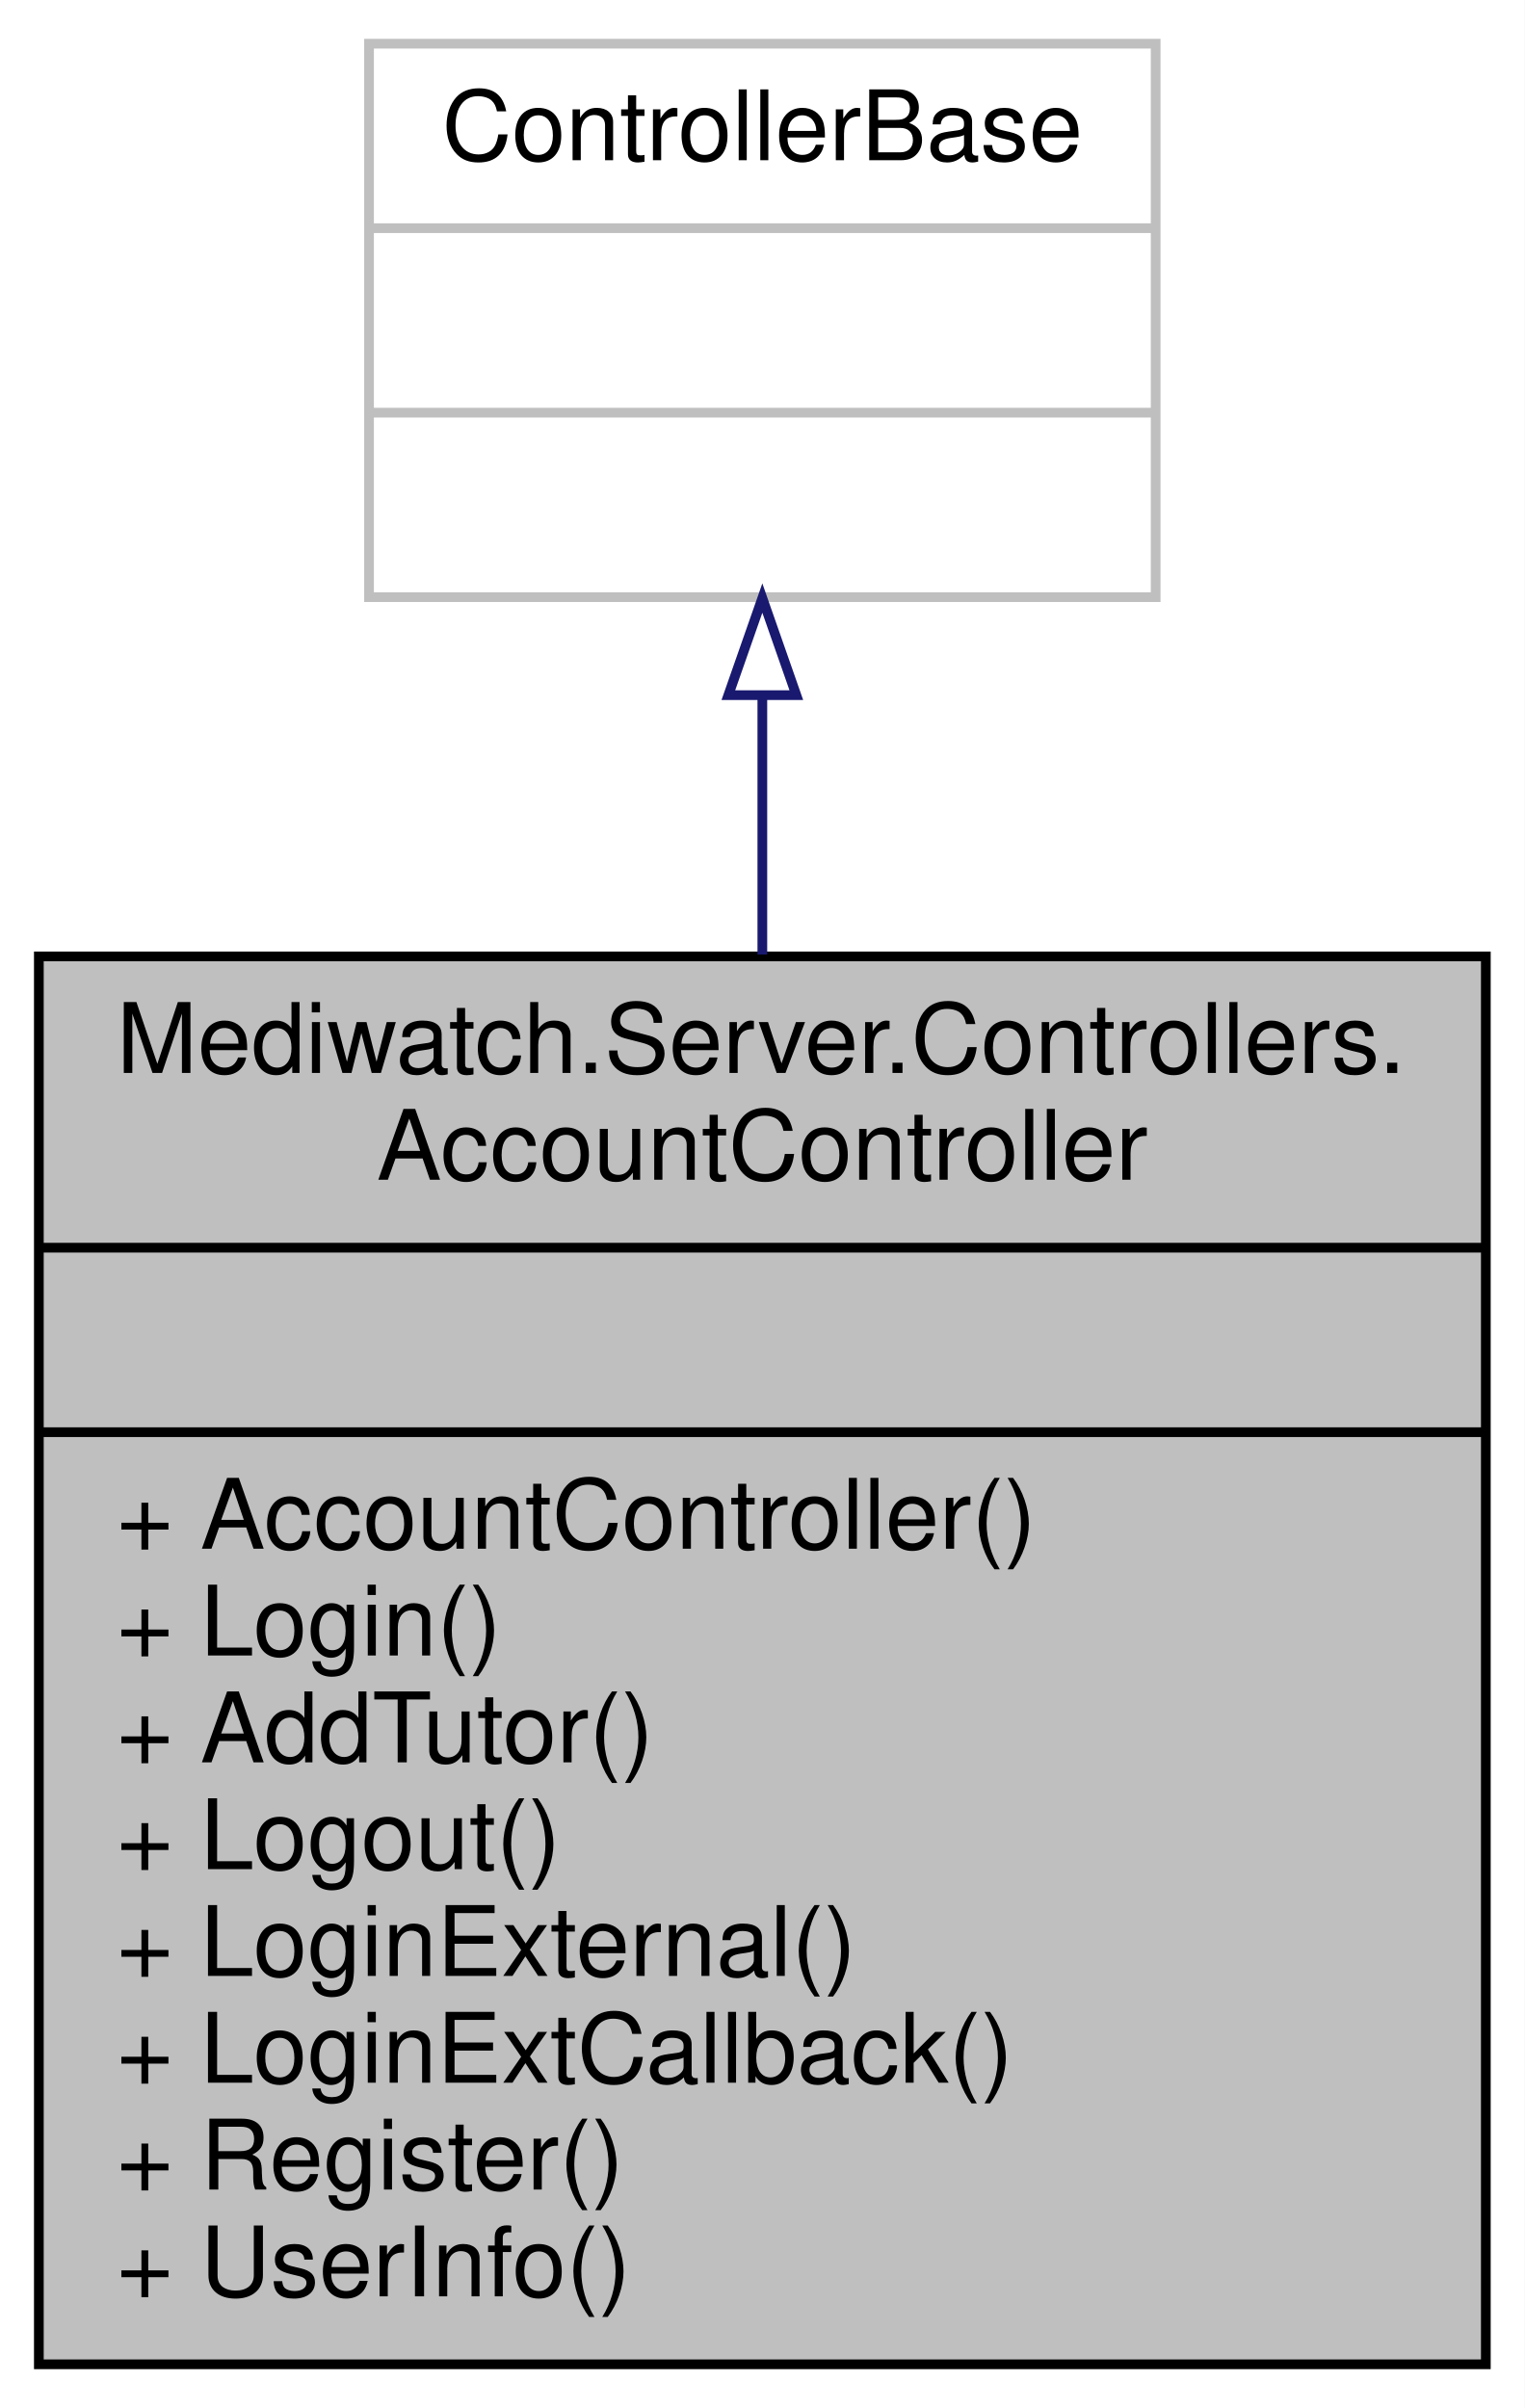
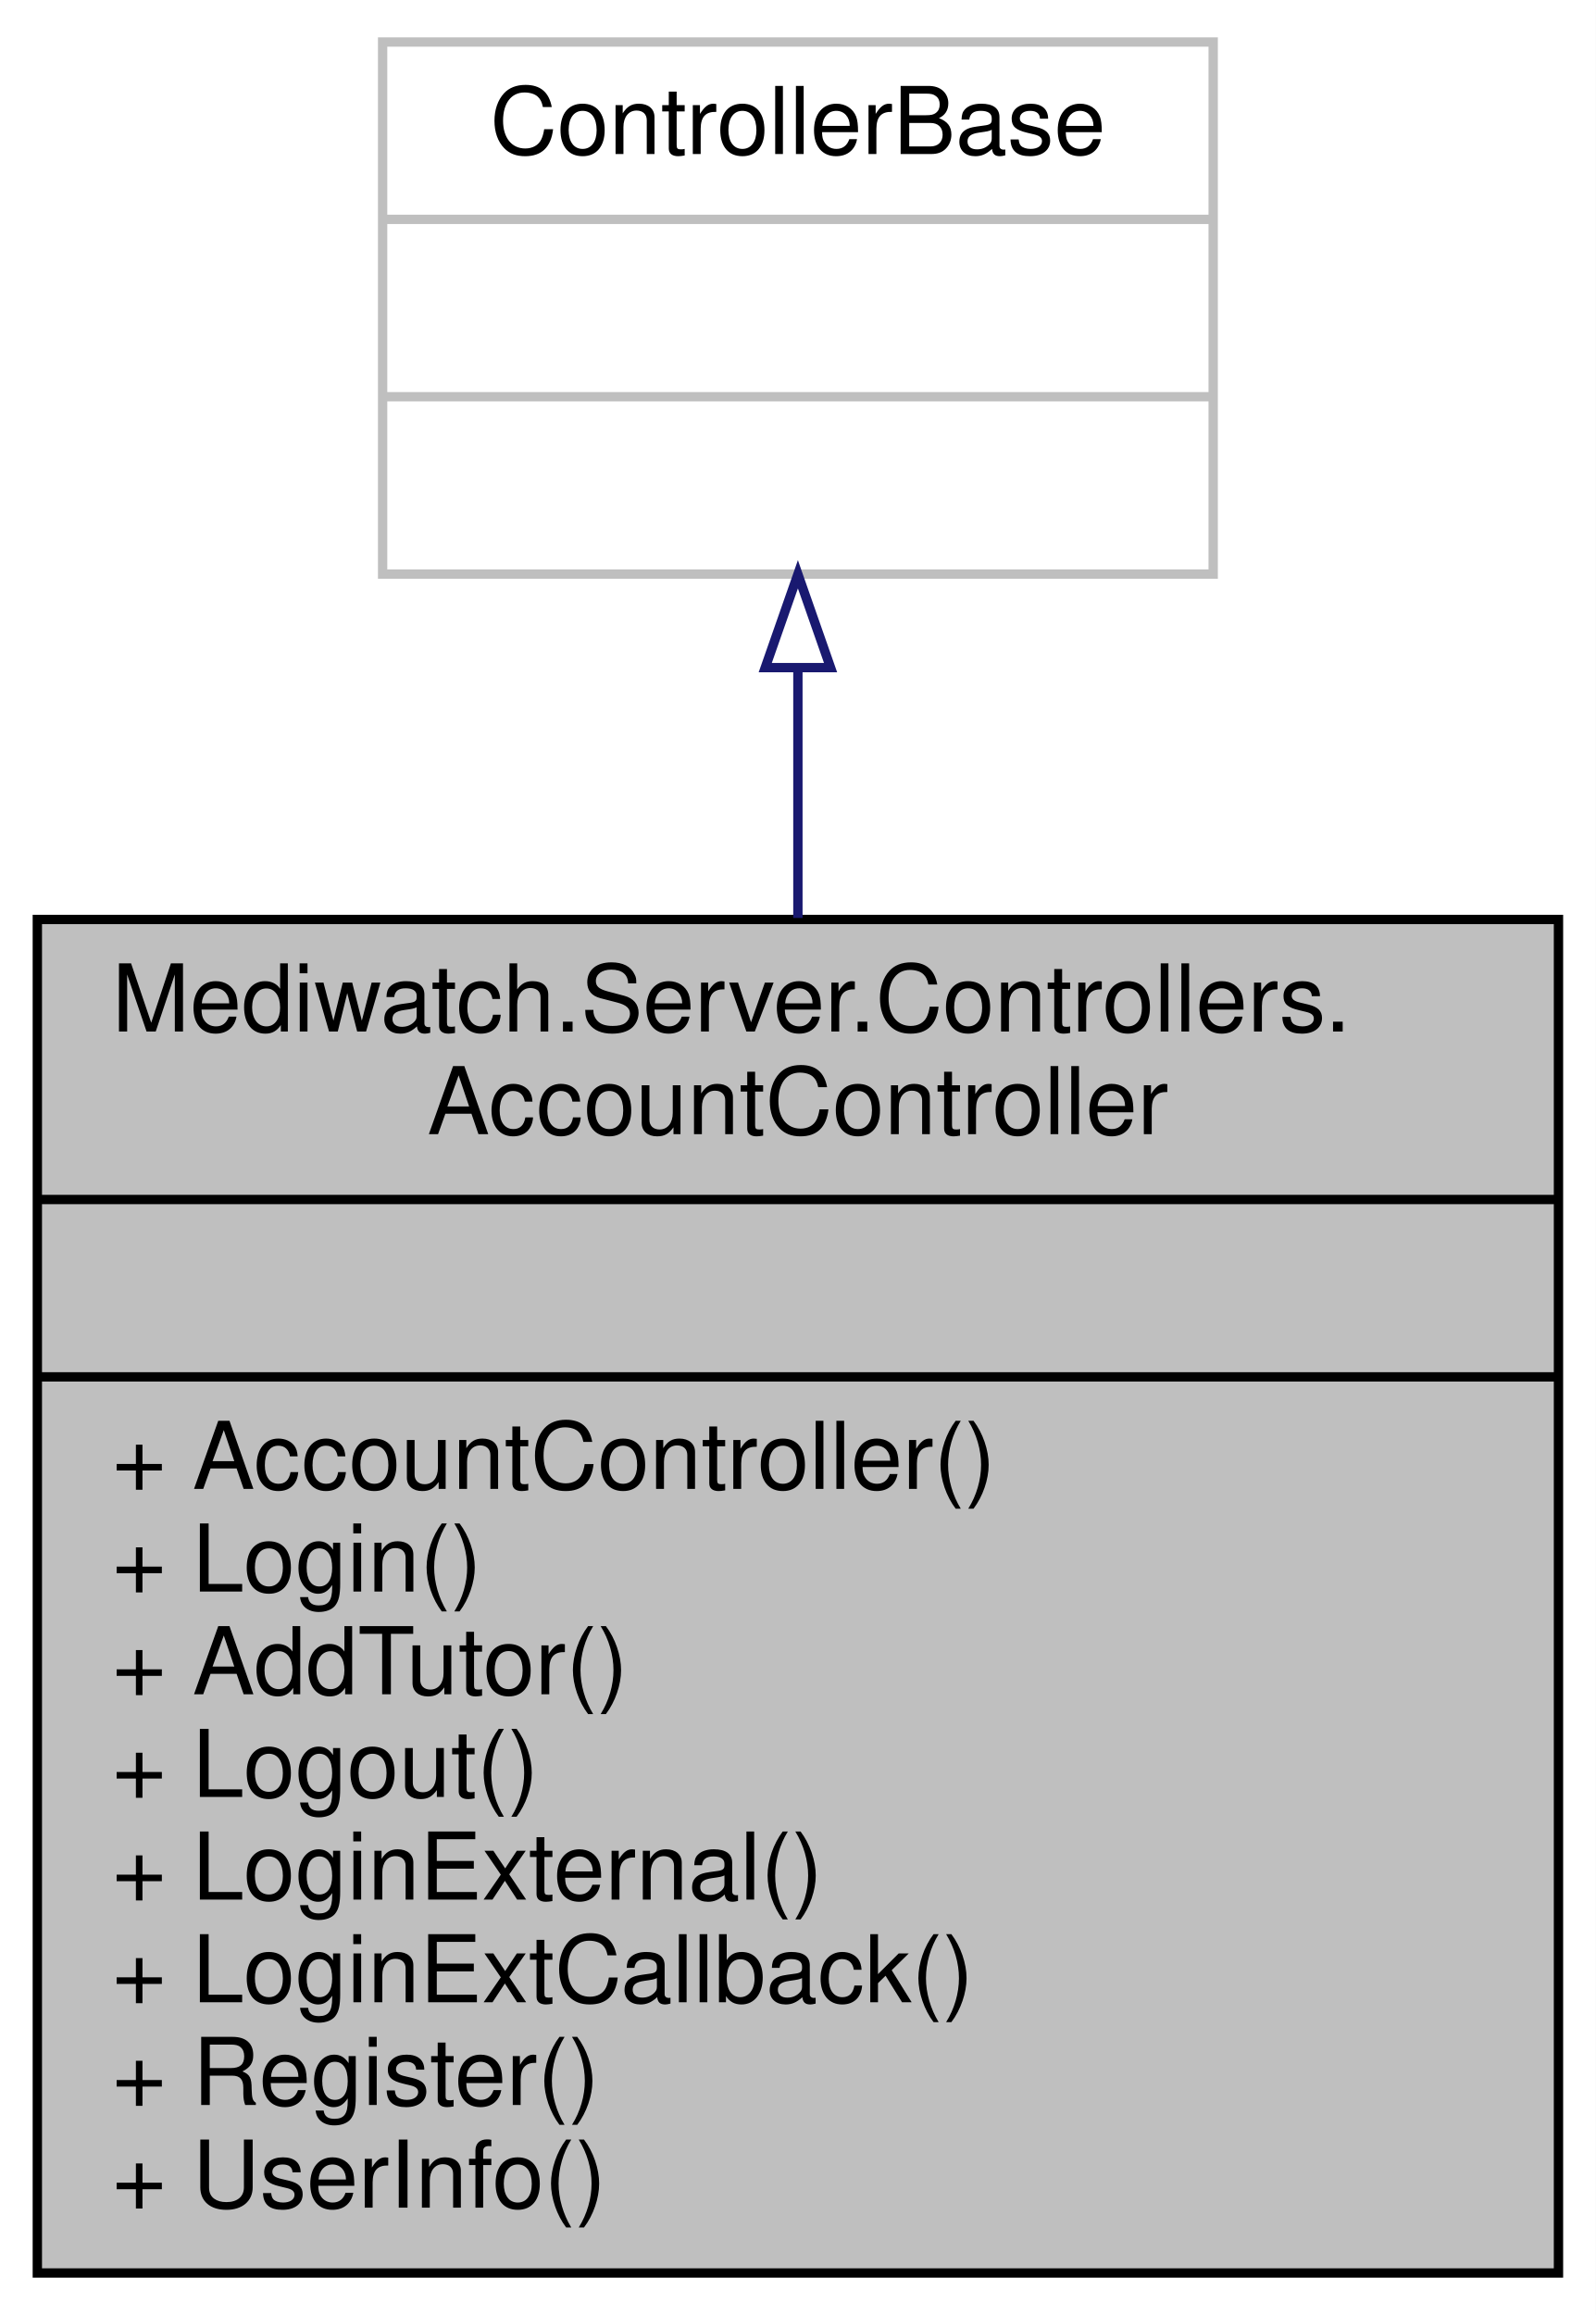
- <svg xmlns="http://www.w3.org/2000/svg" width="157pt" height="248pt" viewBox="0.00 0.00 157.00 248.00">
+ <svg xmlns="http://www.w3.org/2000/svg" xmlns:xlink="http://www.w3.org/1999/xlink" width="171pt" height="248pt" viewBox="0.00 0.00 171.00 248.00">
  <g id="graph0" class="graph" transform="scale(1 1) rotate(0) translate(4 244)">
-     <polygon fill="#ffffff" stroke="transparent" points="-4,4 -4,-244 153,-244 153,4 -4,4" />
+     <polygon fill="white" stroke="transparent" points="-4,4 -4,-244 167,-244 167,4 -4,4" />
    <g id="node1" class="node">
-       <polygon fill="#bfbfbf" stroke="#000000" points="0,-.5 0,-145.5 149,-145.5 149,-.5 0,-.5" />
-       <text text-anchor="start" x="8" y="-133.5" font-family="Helvetica,sans-Serif" font-size="10.00" fill="#000000">Mediwatch.Server.Controllers.</text>
-       <text text-anchor="middle" x="74.5" y="-122.5" font-family="Helvetica,sans-Serif" font-size="10.00" fill="#000000">AccountController</text>
-       <polyline fill="none" stroke="#000000" points="0,-115.5 149,-115.5 " />
-       <text text-anchor="middle" x="74.5" y="-103.5" font-family="Helvetica,sans-Serif" font-size="10.00" fill="#000000"> </text>
-       <polyline fill="none" stroke="#000000" points="0,-96.5 149,-96.5 " />
-       <text text-anchor="start" x="8" y="-84.5" font-family="Helvetica,sans-Serif" font-size="10.00" fill="#000000">+ AccountController()</text>
-       <text text-anchor="start" x="8" y="-73.5" font-family="Helvetica,sans-Serif" font-size="10.00" fill="#000000">+ Login()</text>
-       <text text-anchor="start" x="8" y="-62.5" font-family="Helvetica,sans-Serif" font-size="10.00" fill="#000000">+ AddTutor()</text>
-       <text text-anchor="start" x="8" y="-51.5" font-family="Helvetica,sans-Serif" font-size="10.00" fill="#000000">+ Logout()</text>
-       <text text-anchor="start" x="8" y="-40.5" font-family="Helvetica,sans-Serif" font-size="10.00" fill="#000000">+ LoginExternal()</text>
-       <text text-anchor="start" x="8" y="-29.5" font-family="Helvetica,sans-Serif" font-size="10.00" fill="#000000">+ LoginExtCallback()</text>
-       <text text-anchor="start" x="8" y="-18.5" font-family="Helvetica,sans-Serif" font-size="10.00" fill="#000000">+ Register()</text>
-       <text text-anchor="start" x="8" y="-7.5" font-family="Helvetica,sans-Serif" font-size="10.00" fill="#000000">+ UserInfo()</text>
+       <g id="a_node1">
+         <a xlink:title=" ">
+           <polygon fill="#bfbfbf" stroke="black" points="0,-0.5 0,-145.5 163,-145.5 163,-0.5 0,-0.5" />
+           <text text-anchor="start" x="8" y="-133.5" font-family="Helvetica,sans-Serif" font-size="10.00">Mediwatch.Server.Controllers.</text>
+           <text text-anchor="middle" x="81.5" y="-122.5" font-family="Helvetica,sans-Serif" font-size="10.00">AccountController</text>
+           <polyline fill="none" stroke="black" points="0,-115.5 163,-115.5 " />
+           <text text-anchor="middle" x="81.5" y="-103.5" font-family="Helvetica,sans-Serif" font-size="10.00"> </text>
+           <polyline fill="none" stroke="black" points="0,-96.5 163,-96.5 " />
+           <text text-anchor="start" x="8" y="-84.5" font-family="Helvetica,sans-Serif" font-size="10.00">+ AccountController()</text>
+           <text text-anchor="start" x="8" y="-73.5" font-family="Helvetica,sans-Serif" font-size="10.00">+ Login()</text>
+           <text text-anchor="start" x="8" y="-62.5" font-family="Helvetica,sans-Serif" font-size="10.00">+ AddTutor()</text>
+           <text text-anchor="start" x="8" y="-51.5" font-family="Helvetica,sans-Serif" font-size="10.00">+ Logout()</text>
+           <text text-anchor="start" x="8" y="-40.5" font-family="Helvetica,sans-Serif" font-size="10.00">+ LoginExternal()</text>
+           <text text-anchor="start" x="8" y="-29.5" font-family="Helvetica,sans-Serif" font-size="10.00">+ LoginExtCallback()</text>
+           <text text-anchor="start" x="8" y="-18.5" font-family="Helvetica,sans-Serif" font-size="10.00">+ Register()</text>
+           <text text-anchor="start" x="8" y="-7.5" font-family="Helvetica,sans-Serif" font-size="10.00">+ UserInfo()</text>
+         </a>
+       </g>
    </g>
    <g id="node2" class="node">
-       <polygon fill="#ffffff" stroke="#bfbfbf" points="34,-182.5 34,-239.5 115,-239.5 115,-182.5 34,-182.5" />
-       <text text-anchor="middle" x="74.5" y="-227.5" font-family="Helvetica,sans-Serif" font-size="10.00" fill="#000000">ControllerBase</text>
-       <polyline fill="none" stroke="#bfbfbf" points="34,-220.5 115,-220.5 " />
-       <text text-anchor="middle" x="74.5" y="-208.5" font-family="Helvetica,sans-Serif" font-size="10.00" fill="#000000"> </text>
-       <polyline fill="none" stroke="#bfbfbf" points="34,-201.5 115,-201.5 " />
-       <text text-anchor="middle" x="74.5" y="-189.5" font-family="Helvetica,sans-Serif" font-size="10.00" fill="#000000"> </text>
+       <g id="a_node2">
+         <a xlink:title=" ">
+           <polygon fill="white" stroke="#bfbfbf" points="37,-182.5 37,-239.5 126,-239.5 126,-182.5 37,-182.5" />
+           <text text-anchor="middle" x="81.5" y="-227.5" font-family="Helvetica,sans-Serif" font-size="10.00">ControllerBase</text>
+           <polyline fill="none" stroke="#bfbfbf" points="37,-220.5 126,-220.5 " />
+           <text text-anchor="middle" x="81.5" y="-208.5" font-family="Helvetica,sans-Serif" font-size="10.00"> </text>
+           <polyline fill="none" stroke="#bfbfbf" points="37,-201.5 126,-201.5 " />
+           <text text-anchor="middle" x="81.5" y="-189.5" font-family="Helvetica,sans-Serif" font-size="10.00"> </text>
+         </a>
+       </g>
    </g>
    <g id="edge1" class="edge">
-       <path fill="none" stroke="#191970" d="M74.5,-172.282C74.5,-163.939 74.5,-154.859 74.5,-145.692" />
-       <polygon fill="none" stroke="#191970" points="71,-172.406 74.5,-182.406 78,-172.406 71,-172.406" />
+       <path fill="none" stroke="midnightblue" d="M81.5,-172.36C81.5,-164 81.5,-154.87 81.5,-145.66" />
+       <polygon fill="none" stroke="midnightblue" points="78,-172.48 81.5,-182.48 85,-172.48 78,-172.48" />
    </g>
  </g>
</svg>
